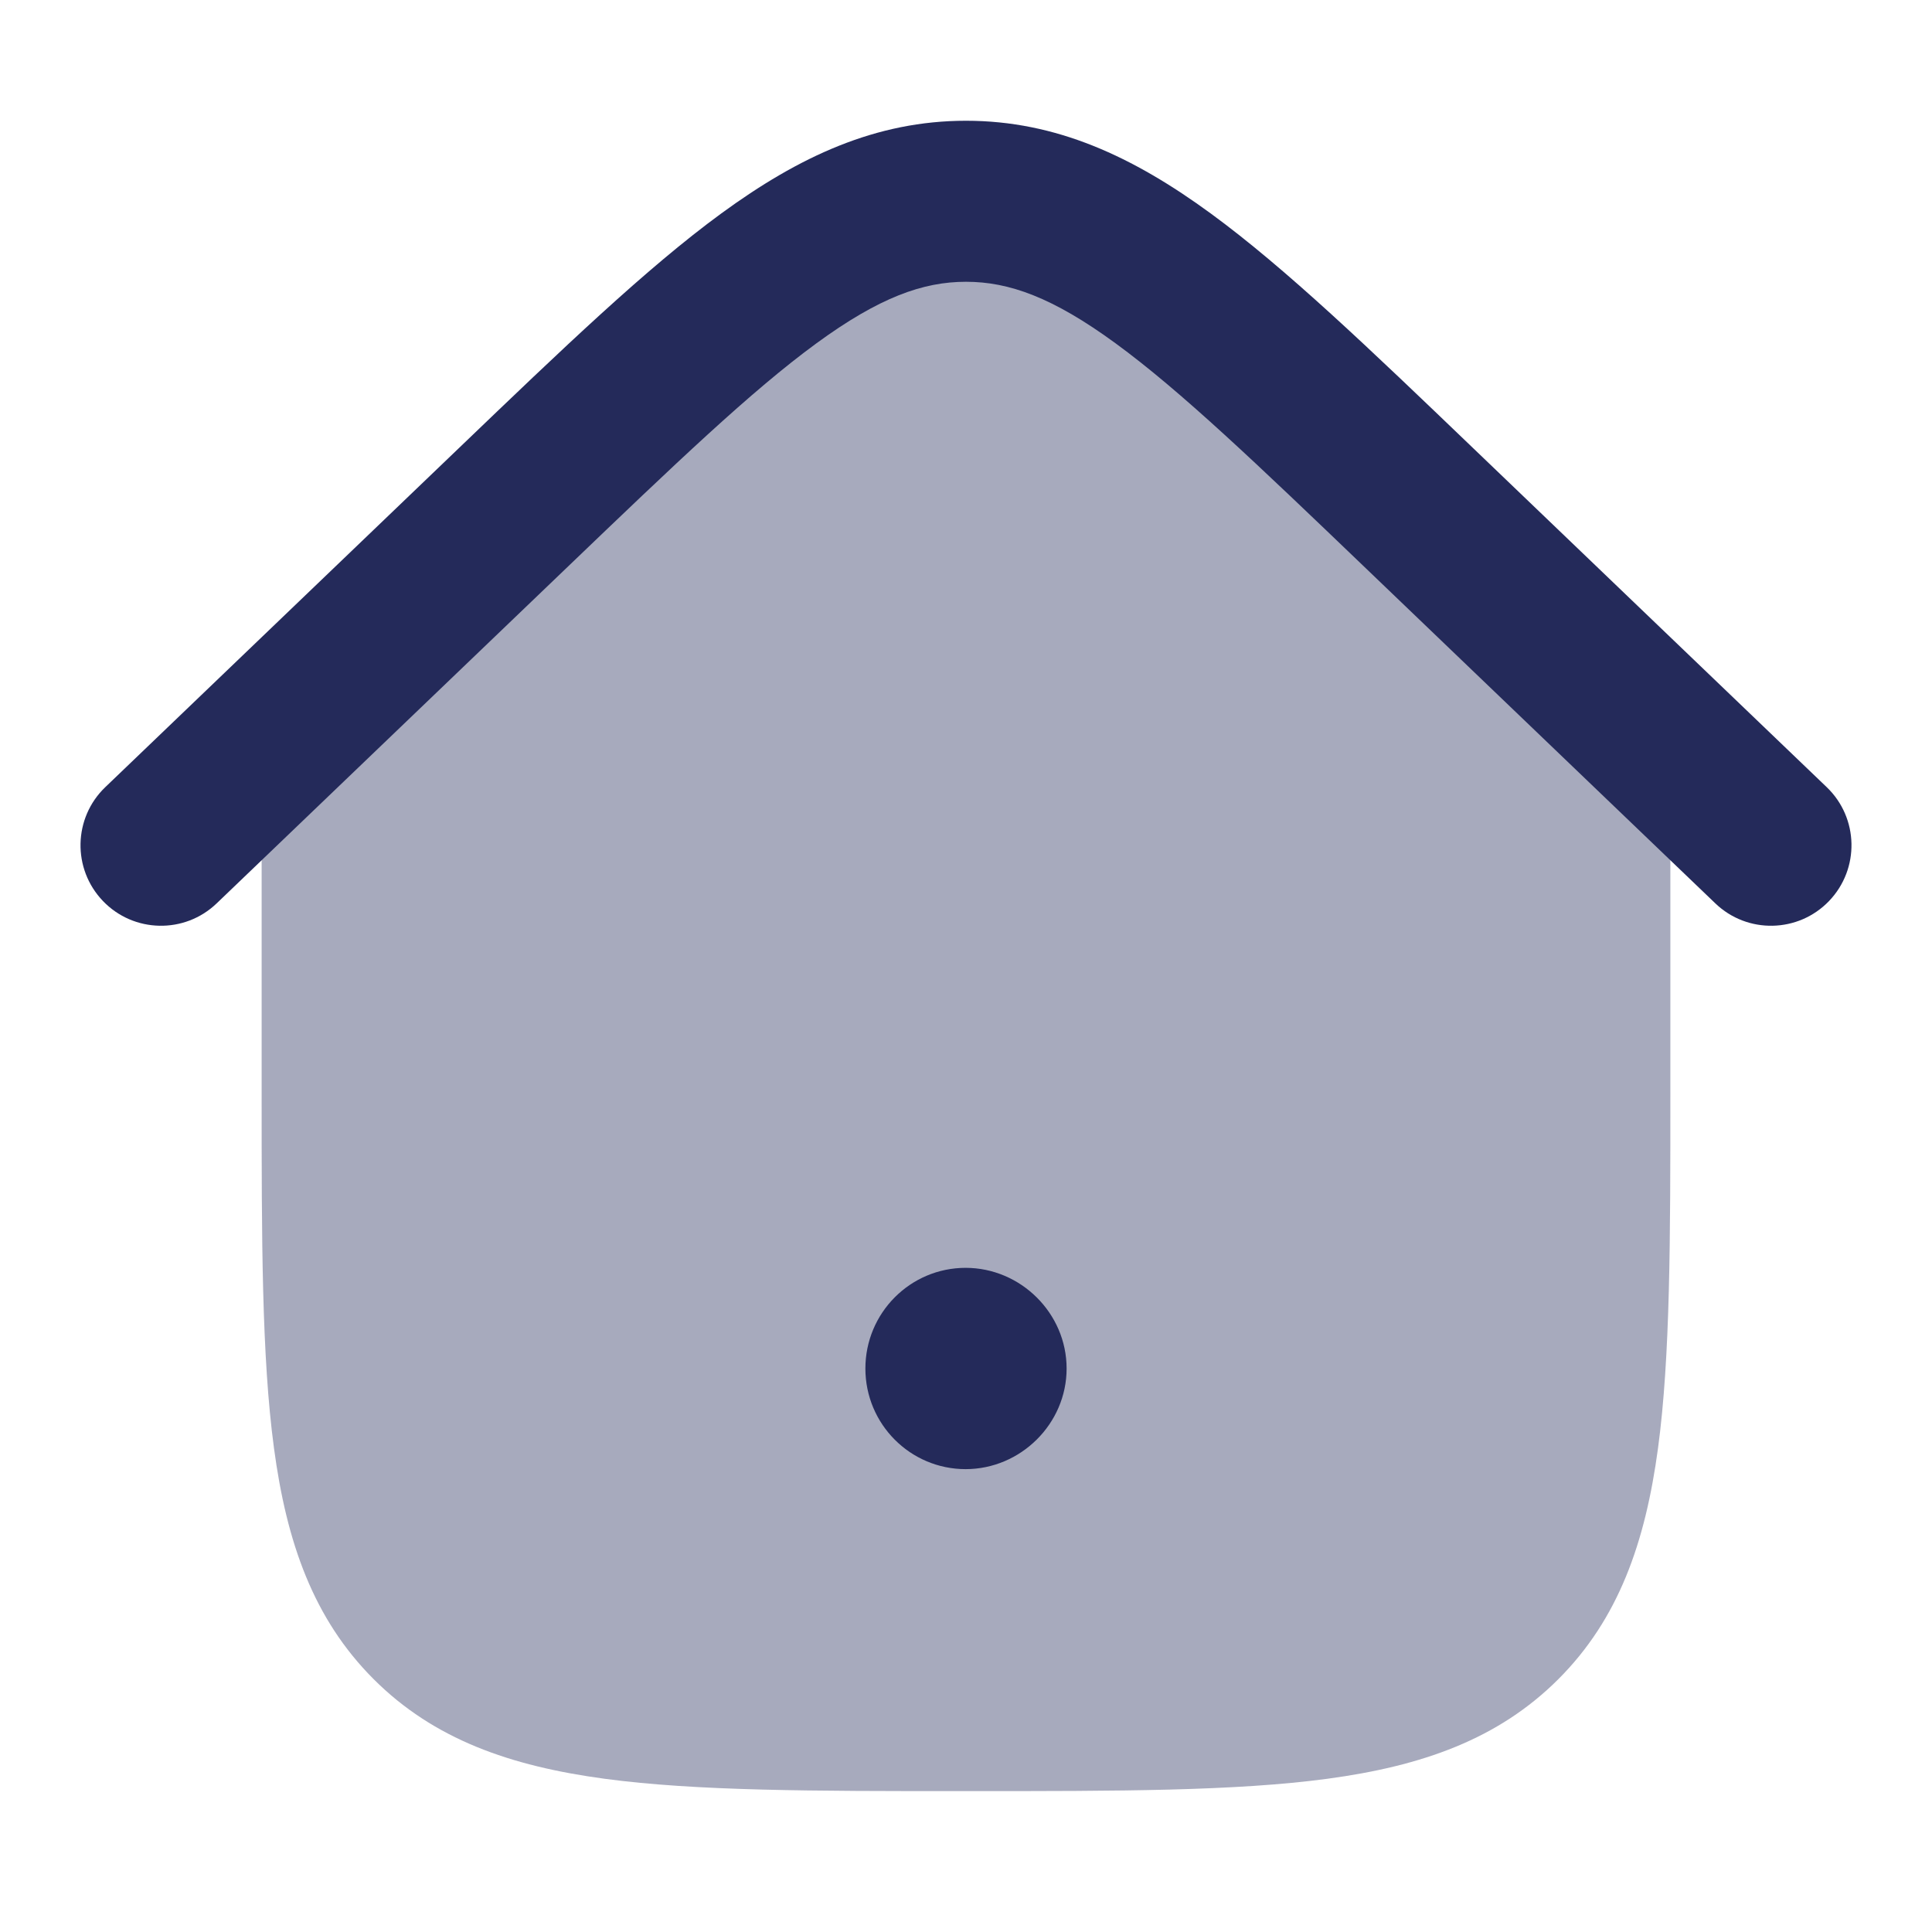
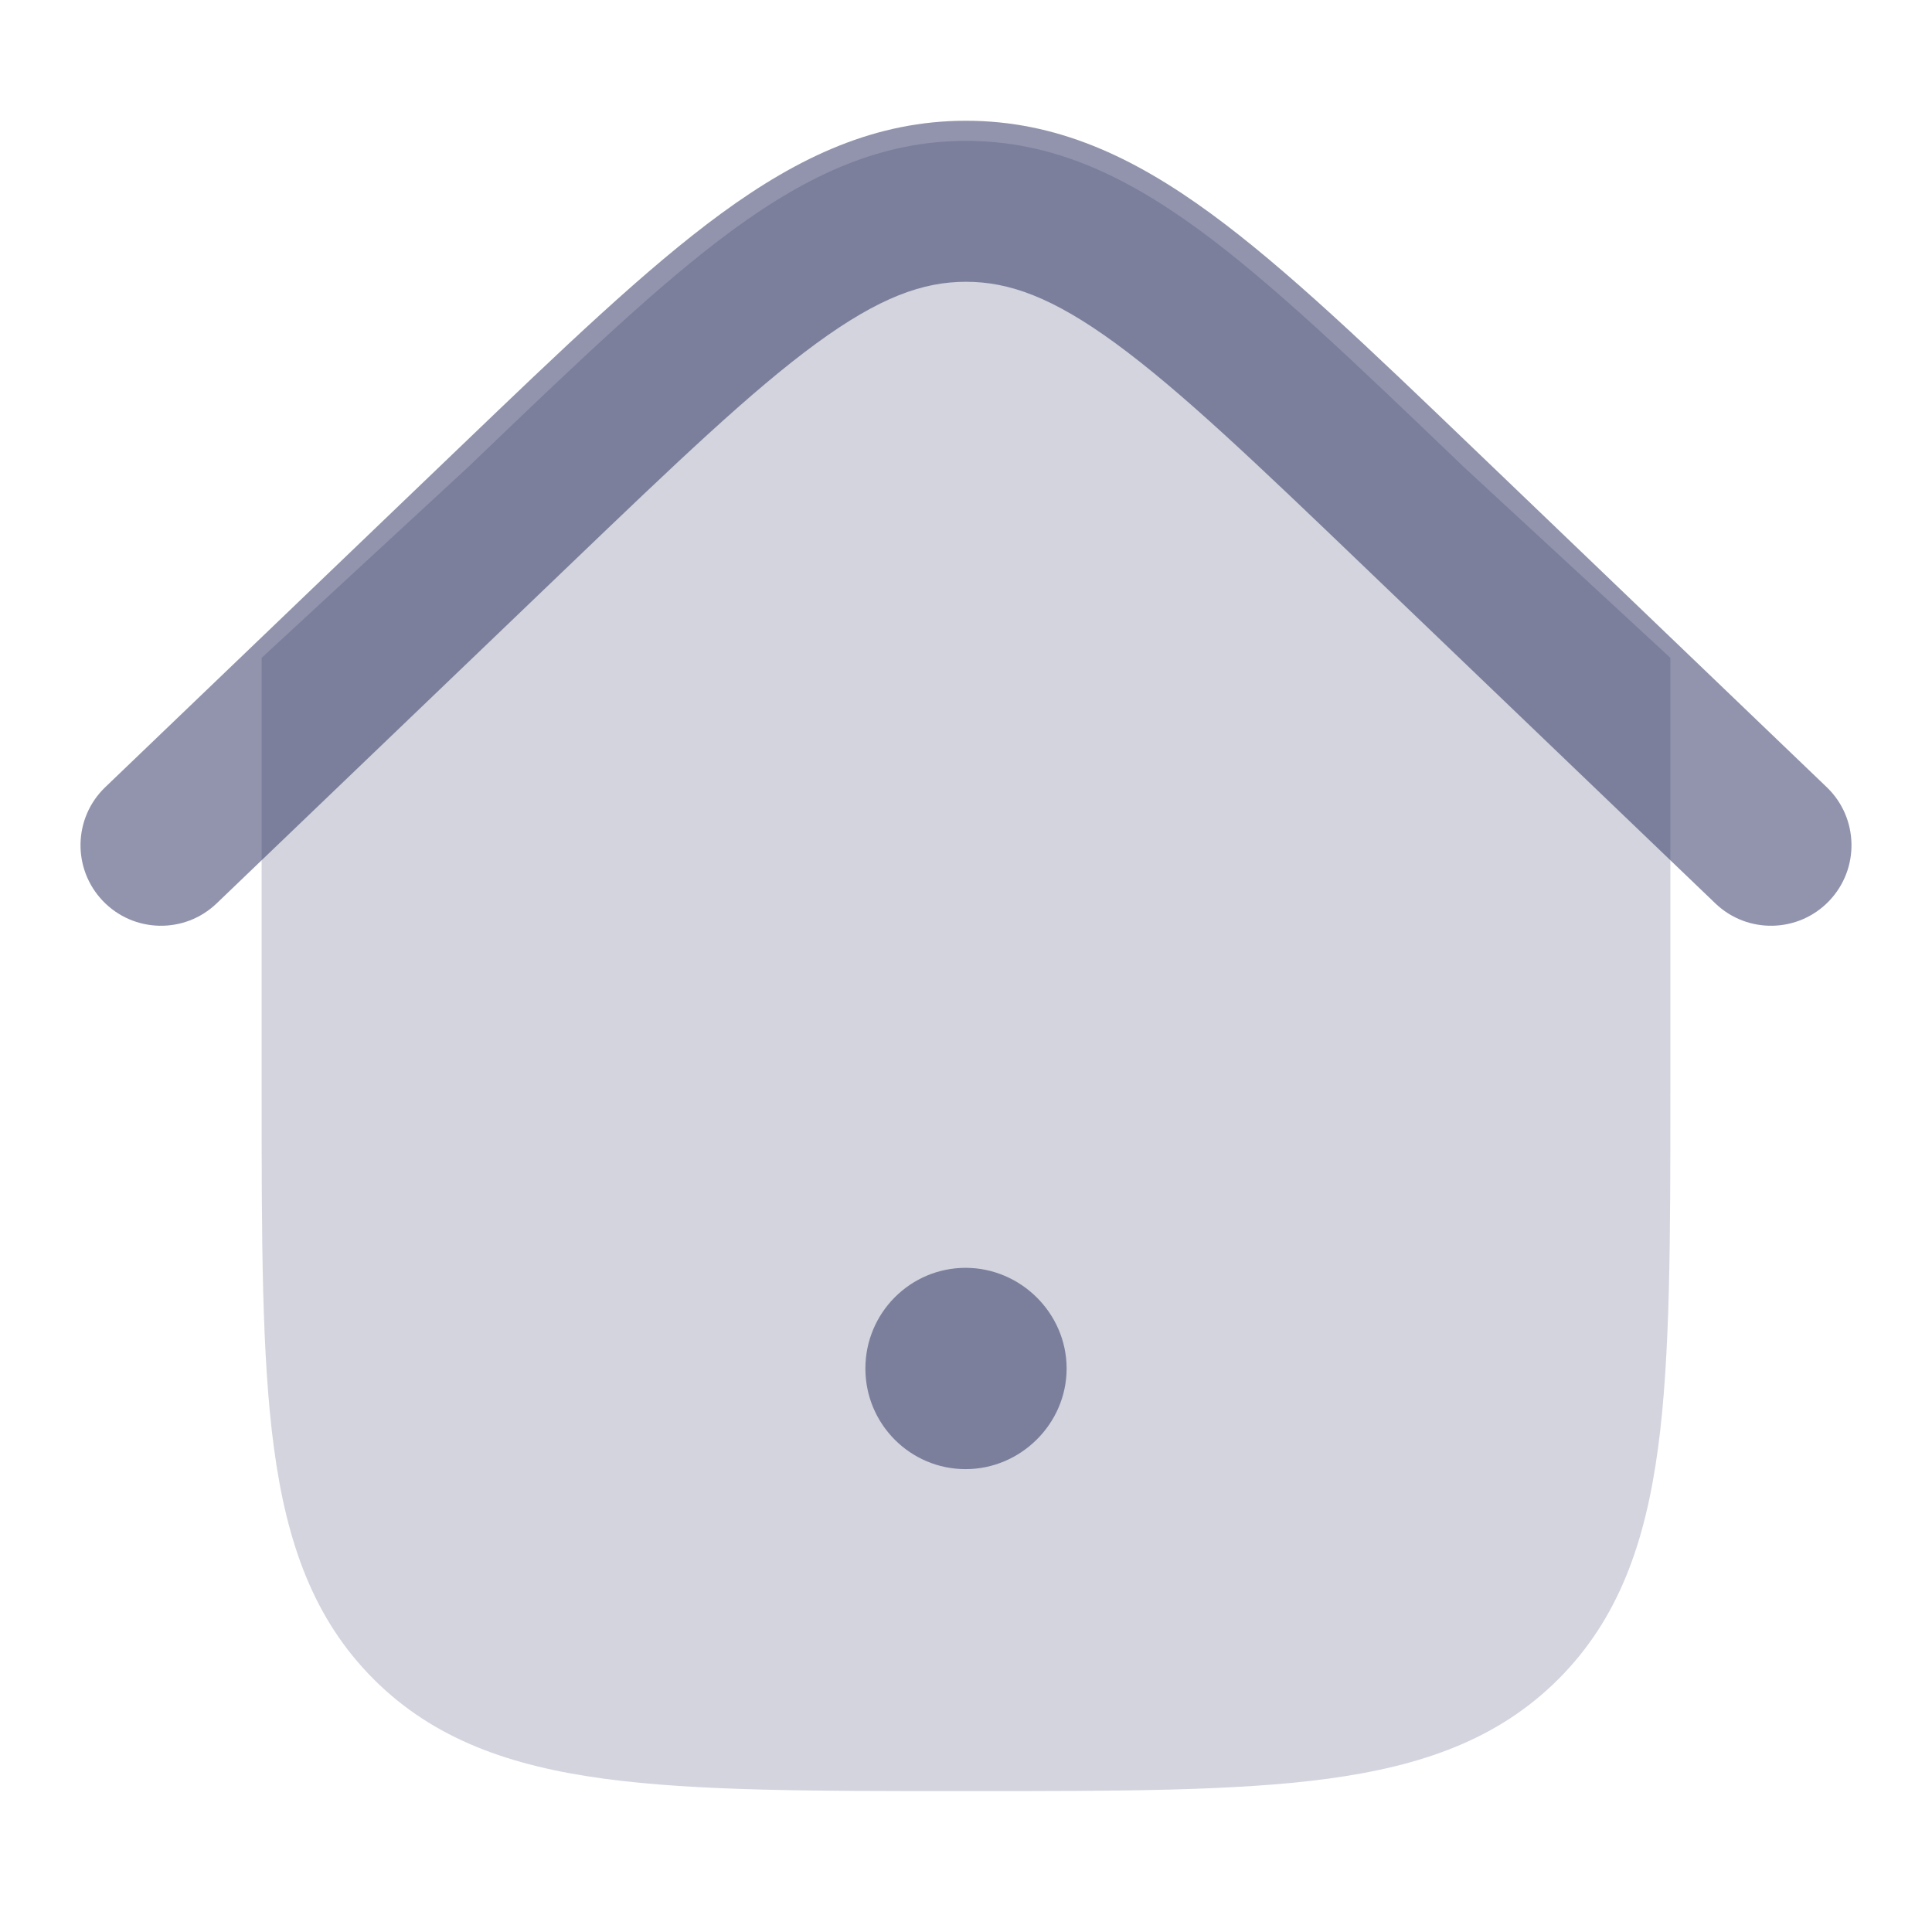
<svg xmlns="http://www.w3.org/2000/svg" width="26" height="26" viewBox="0 0 26 26" fill="none">
-   <path opacity="0.4" d="M13 1.896C11.864 1.896 10.887 2.345 9.866 3.091C8.876 3.816 7.76 4.886 6.353 6.235L6.315 6.272L3.521 8.853V14.686C3.521 16.677 3.521 18.254 3.687 19.488C3.857 20.758 4.217 21.786 5.028 22.597C5.839 23.408 6.867 23.767 8.137 23.938C9.371 24.104 10.948 24.104 12.939 24.104H13.061C15.052 24.104 16.629 24.104 17.863 23.938C19.133 23.767 20.161 23.408 20.972 22.597C21.783 21.786 22.142 20.758 22.313 19.488C22.479 18.254 22.479 16.677 22.479 14.686V8.853L19.685 6.272L19.647 6.235C18.24 4.886 17.124 3.816 16.134 3.091C15.113 2.345 14.136 1.896 13 1.896Z" fill="#242A5A" />
-   <path fill-rule="evenodd" clip-rule="evenodd" d="M11.646 18.417C11.646 17.669 12.25 17.062 12.995 17.062C13.734 17.062 14.354 17.671 14.354 18.417C14.354 19.162 13.734 19.771 12.995 19.771C12.25 19.771 11.646 19.165 11.646 18.417Z" fill="#242A5A" />
-   <path fill-rule="evenodd" clip-rule="evenodd" d="M10.986 4.621C10.111 5.261 9.088 6.239 7.622 7.645L2.916 12.157C2.485 12.571 1.799 12.557 1.385 12.125C0.971 11.693 0.985 11.007 1.417 10.593L6.178 6.028C7.575 4.688 8.701 3.608 9.706 2.873C10.752 2.108 11.784 1.625 13 1.625C14.216 1.625 15.248 2.108 16.294 2.873C17.299 3.608 18.425 4.688 19.822 6.028L24.583 10.593C25.015 11.007 25.029 11.693 24.615 12.125C24.201 12.557 23.515 12.571 23.084 12.157L18.378 7.645C16.912 6.239 15.889 5.261 15.014 4.621C14.166 4.001 13.579 3.792 13 3.792C12.421 3.792 11.834 4.001 10.986 4.621Z" fill="#242A5A" />
+   <path opacity="0.4" d="M13 1.896C11.864 1.896 10.887 2.345 9.866 3.091C8.876 3.816 7.76 4.886 6.353 6.235L6.315 6.272L3.521 8.853V14.686C3.521 16.677 3.521 18.254 3.687 19.488C3.858 20.758 4.217 21.786 5.028 22.597C5.839 23.408 6.867 23.767 8.137 23.938C9.371 24.104 10.948 24.104 12.939 24.104H13.061C15.052 24.104 16.629 24.104 17.863 23.938C19.133 23.767 20.161 23.408 20.972 22.597C21.783 21.786 22.142 20.758 22.313 19.488C22.479 18.254 22.479 16.677 22.479 14.686V8.853L19.685 6.272L19.647 6.235C18.24 4.886 17.124 3.816 16.134 3.091C15.113 2.345 14.136 1.896 13 1.896Z" fill="#242A5A" fill-opacity="0.5" />
+   <path fill-rule="evenodd" clip-rule="evenodd" d="M11.646 18.417C11.646 17.669 12.25 17.062 12.995 17.062C13.734 17.062 14.354 17.671 14.354 18.417C14.354 19.162 13.734 19.771 12.995 19.771C12.25 19.771 11.646 19.165 11.646 18.417Z" fill="#242A5A" fill-opacity="0.5" />
+   <path fill-rule="evenodd" clip-rule="evenodd" d="M10.986 4.621C10.111 5.261 9.088 6.239 7.622 7.645L2.916 12.157C2.485 12.571 1.799 12.557 1.385 12.125C0.971 11.693 0.985 11.007 1.417 10.593L6.178 6.028C7.575 4.688 8.701 3.608 9.706 2.873C10.752 2.108 11.784 1.625 13 1.625C14.216 1.625 15.248 2.108 16.294 2.873C17.299 3.608 18.425 4.688 19.822 6.028L24.583 10.593C25.015 11.007 25.029 11.693 24.615 12.125C24.201 12.557 23.515 12.571 23.084 12.157L18.378 7.645C16.912 6.239 15.889 5.261 15.014 4.621C14.166 4.001 13.579 3.792 13 3.792C12.421 3.792 11.834 4.001 10.986 4.621Z" fill="#242A5A" fill-opacity="0.5" />
</svg>
